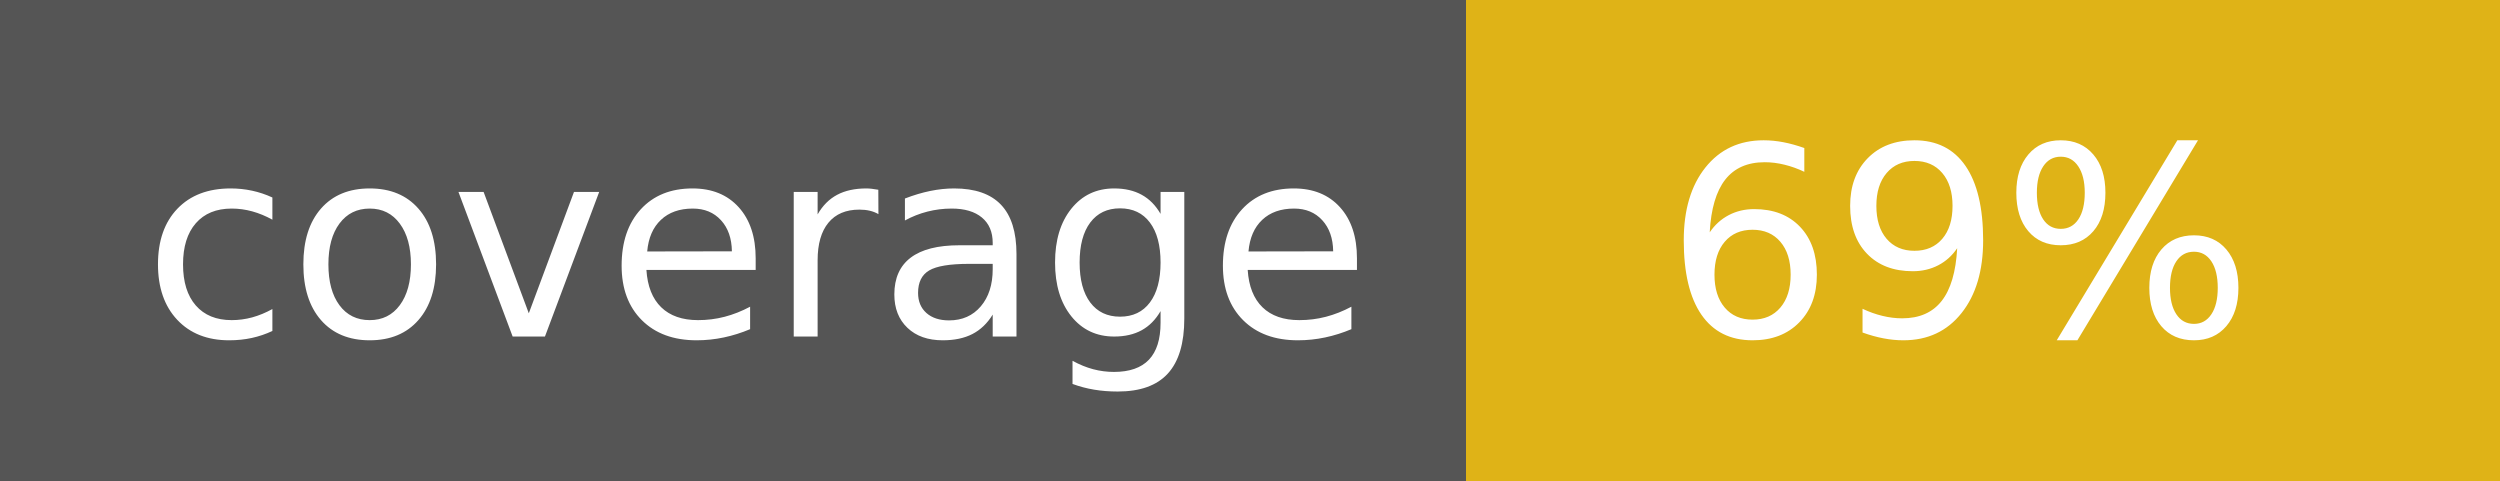
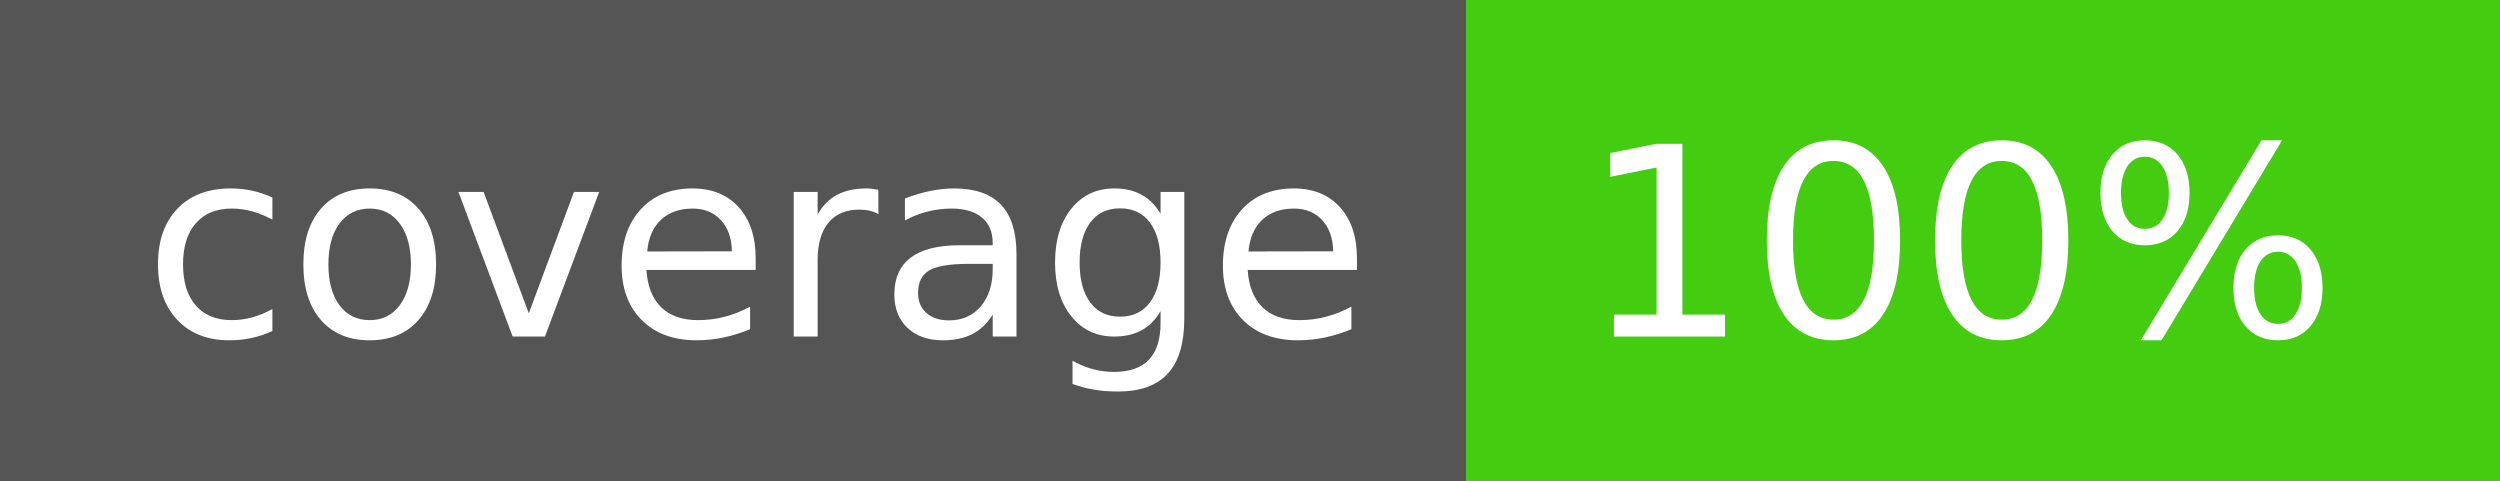
<svg xmlns="http://www.w3.org/2000/svg" width="104" height="20">
  <g shape-rendering="crispEdges">
    <rect width="61" height="20" fill="#555" />
-     <rect x="61" width="43" height="20" fill="#dfb317" />
+     <rect x="61" width="43" height="20" fill="#4c1" />
  </g>
  <g fill="#fff" text-anchor="middle" font-family="Verdana,Geneva,DejaVu Sans,sans-serif" text-rendering="geometricPrecision" font-size="110">
    <text x="315" y="140" transform="scale(.1)" textLength="510">coverage</text>
-     <text x="815" y="140" transform="scale(.1)" textLength="330">69%</text>
+     <text x="815" y="140" transform="scale(.1)" textLength="330">100%</text>
  </g>
</svg>
